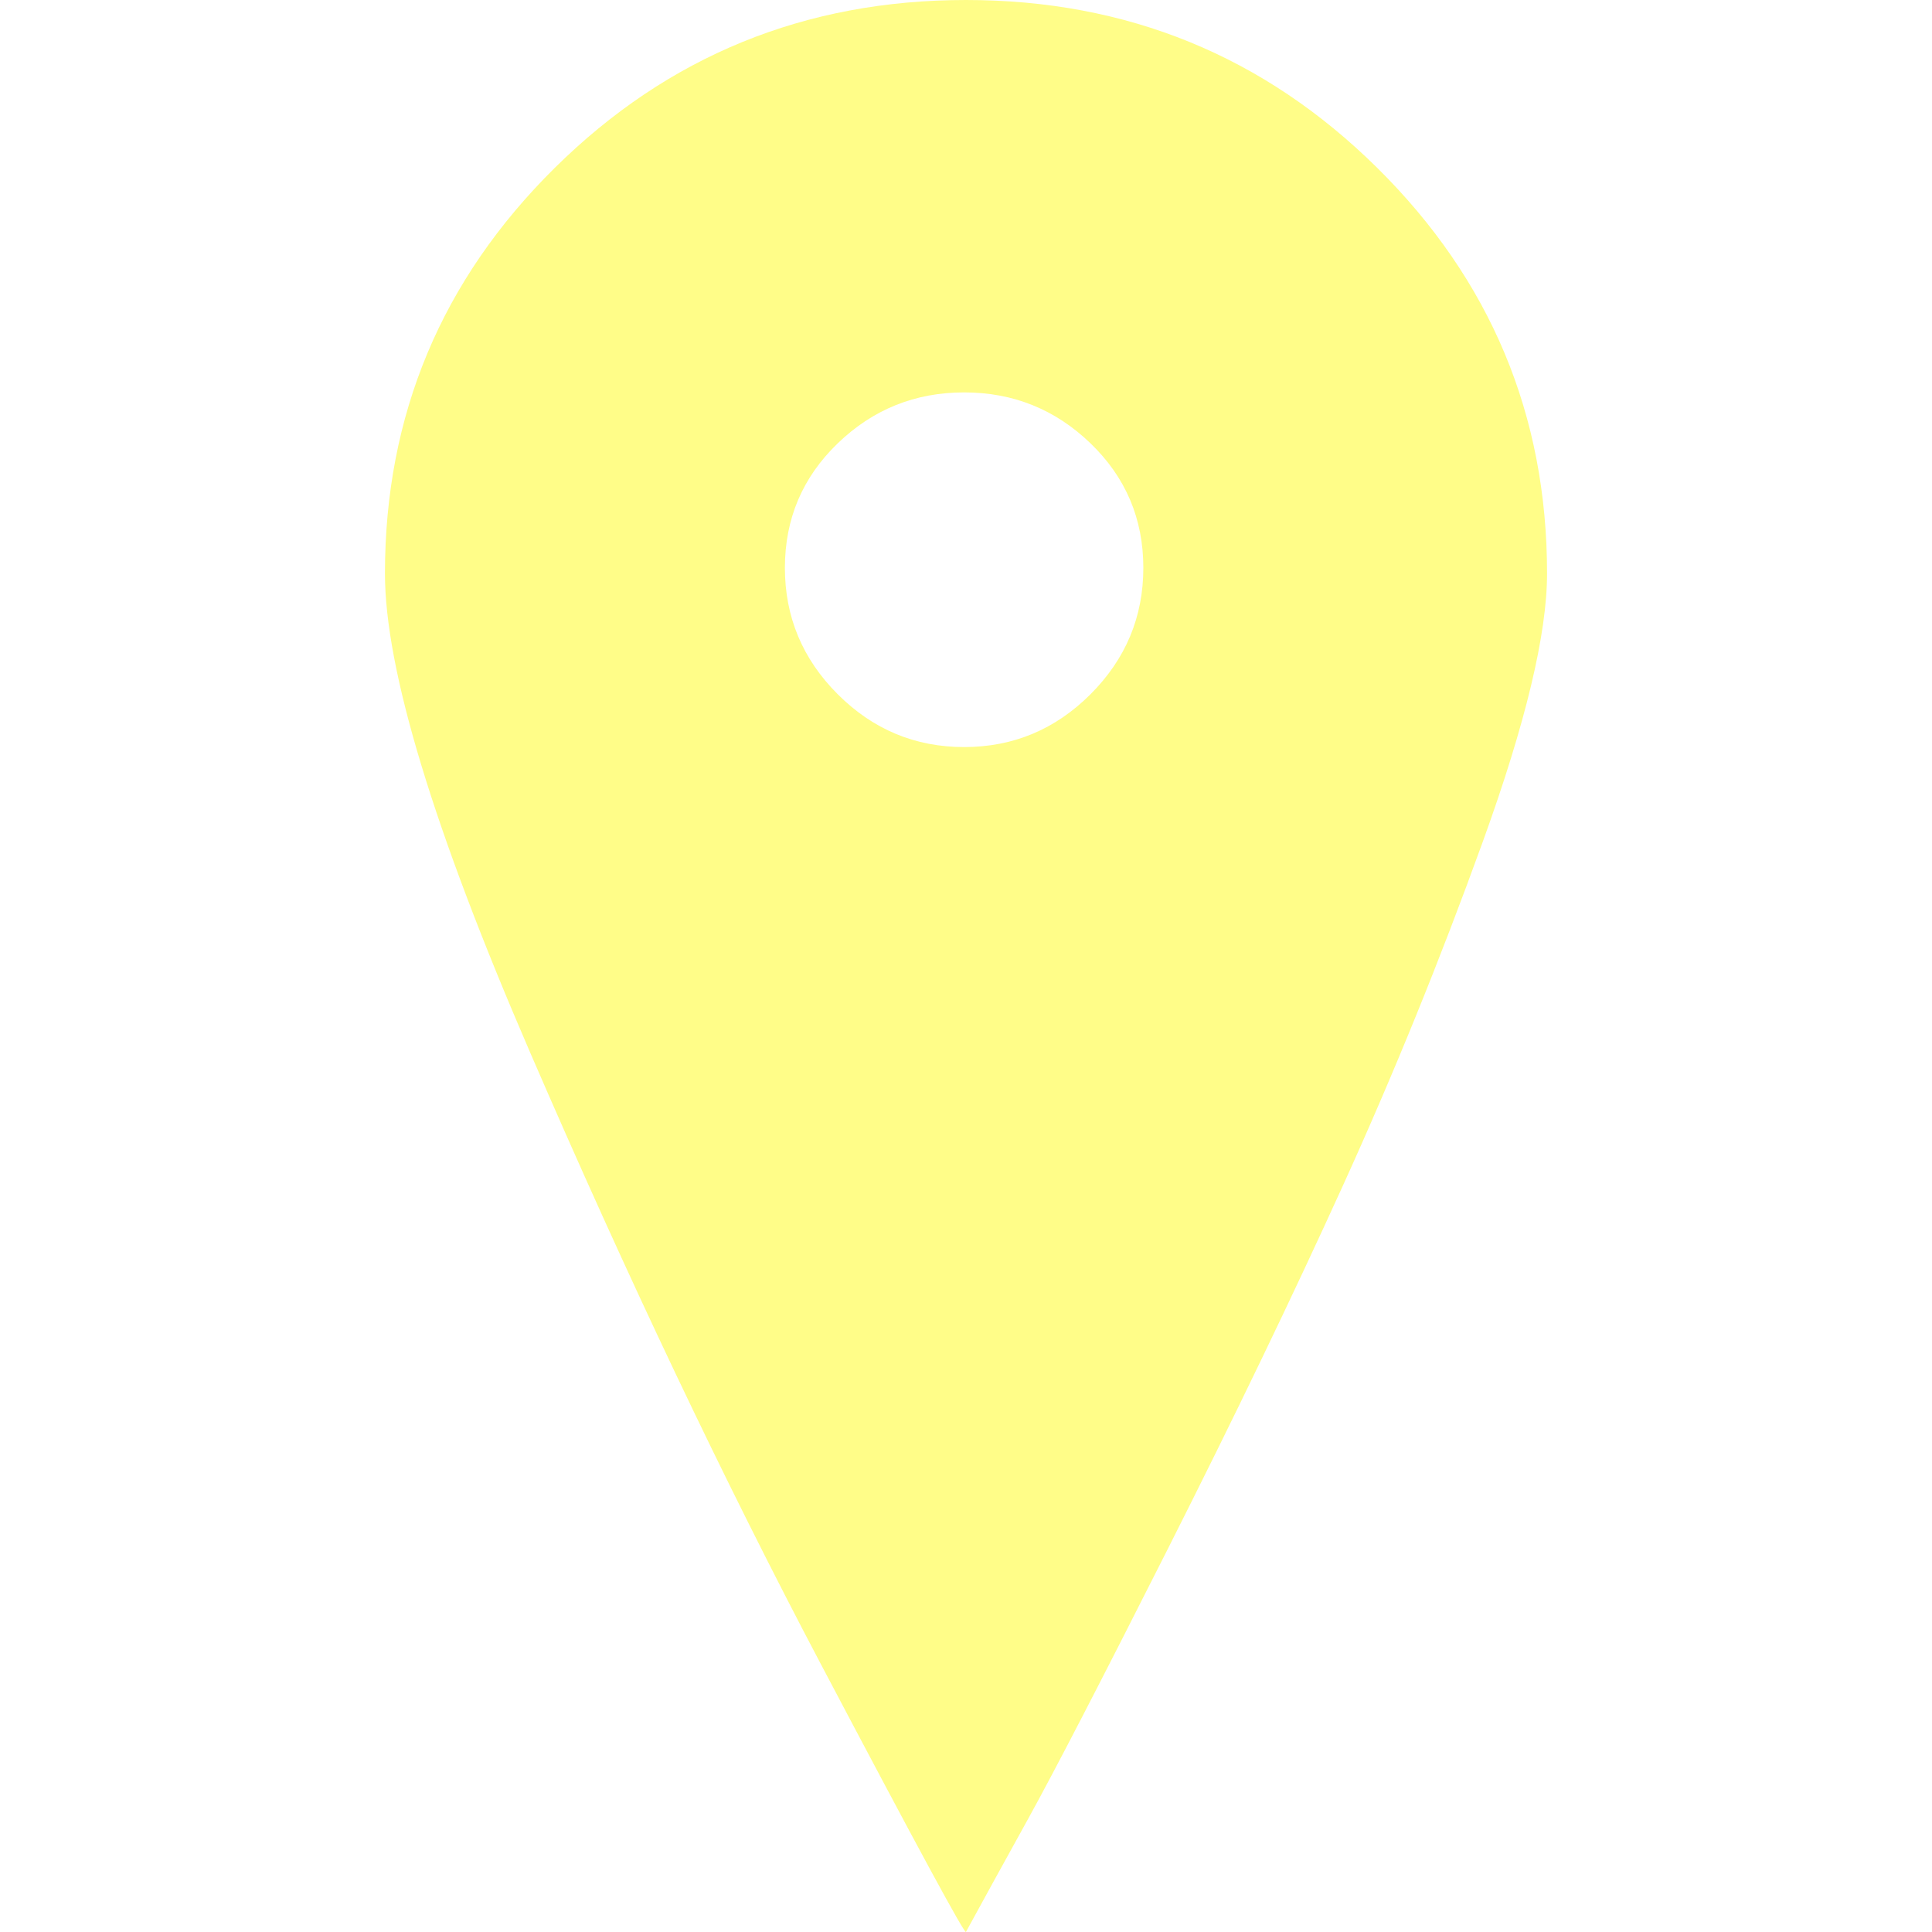
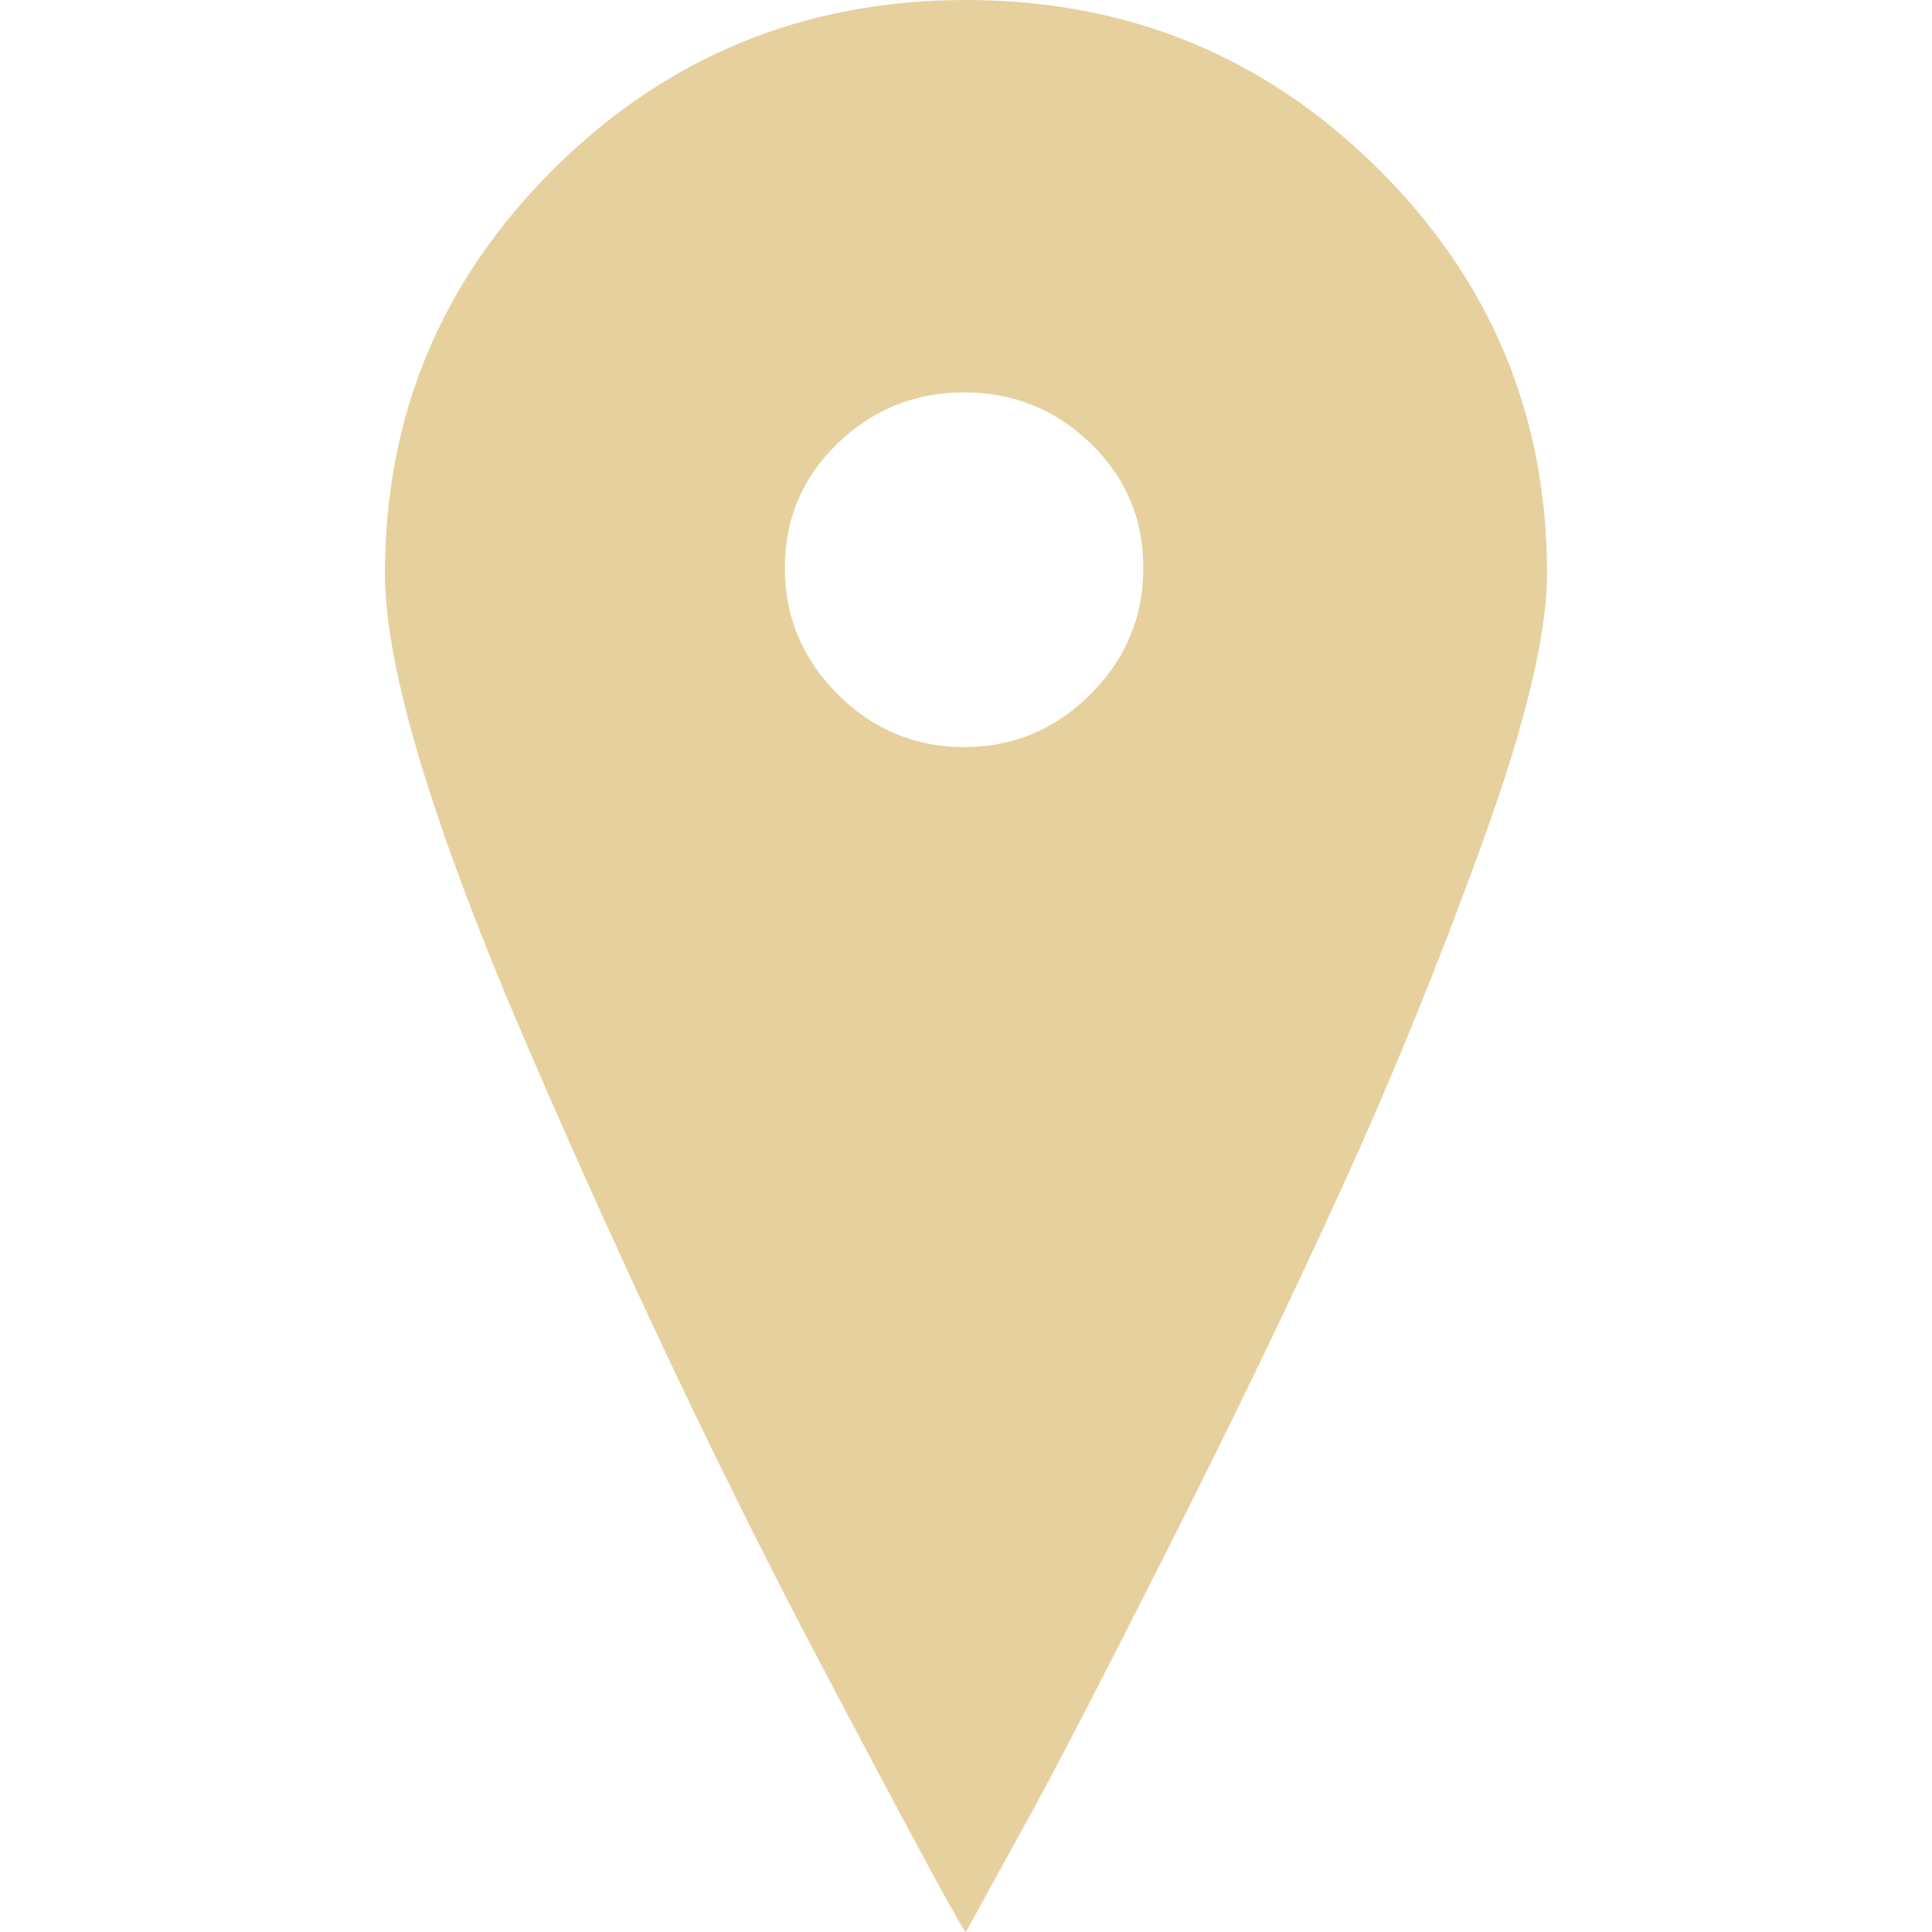
<svg xmlns="http://www.w3.org/2000/svg" version="1.1" id="Capa_1" x="0px" y="0px" viewBox="0 0 512.053 512.053" style="enable-background:new 0 0 512.053 512.053;" xml:space="preserve">
  <g>
    <g>
-       <path style="fill:#FFFD88;" d="M365.027,44.5c-30-29.667-66.333-44.5-109-44.5s-79,14.833-109,44.5s-45,65.5-45,107.5    c0,25.333,12.833,67.667,38.5,127c25.667,59.334,51.333,113.334,77,162s38.5,72.334,38.5,71c4-7.334,9.5-17.334,16.5-30    s19.333-36.5,37-71.5s33.167-67.166,46.5-96.5c13.334-29.332,25.667-59.667,37-91s17-55,17-71    C410.027,110,395.027,74.167,365.027,44.5z M289.027,184c-9.333,9.333-20.5,14-33.5,14c-13,0-24.167-4.667-33.5-14    s-14-20.5-14-33.5s4.667-24,14-33s20.5-13.5,33.5-13.5c13,0,24.167,4.5,33.5,13.5s14,20,14,33S298.36,174.667,289.027,184z" />
+       <path style="fill:#E6D19E;" d="M365.027,44.5c-30-29.667-66.333-44.5-109-44.5s-79,14.833-109,44.5s-45,65.5-45,107.5    c0,25.333,12.833,67.667,38.5,127c25.667,59.334,51.333,113.334,77,162s38.5,72.334,38.5,71c4-7.334,9.5-17.334,16.5-30    s19.333-36.5,37-71.5s33.167-67.166,46.5-96.5c13.334-29.332,25.667-59.667,37-91s17-55,17-71    C410.027,110,395.027,74.167,365.027,44.5z M289.027,184c-9.333,9.333-20.5,14-33.5,14c-13,0-24.167-4.667-33.5-14    s-14-20.5-14-33.5s4.667-24,14-33s20.5-13.5,33.5-13.5c13,0,24.167,4.5,33.5,13.5s14,20,14,33S298.36,174.667,289.027,184z" />
    </g>
  </g>
  <g>
</g>
  <g>
</g>
  <g>
</g>
  <g>
</g>
  <g>
</g>
  <g>
</g>
  <g>
</g>
  <g>
</g>
  <g>
</g>
  <g>
</g>
  <g>
</g>
  <g>
</g>
  <g>
</g>
  <g>
</g>
  <g>
</g>
</svg>
